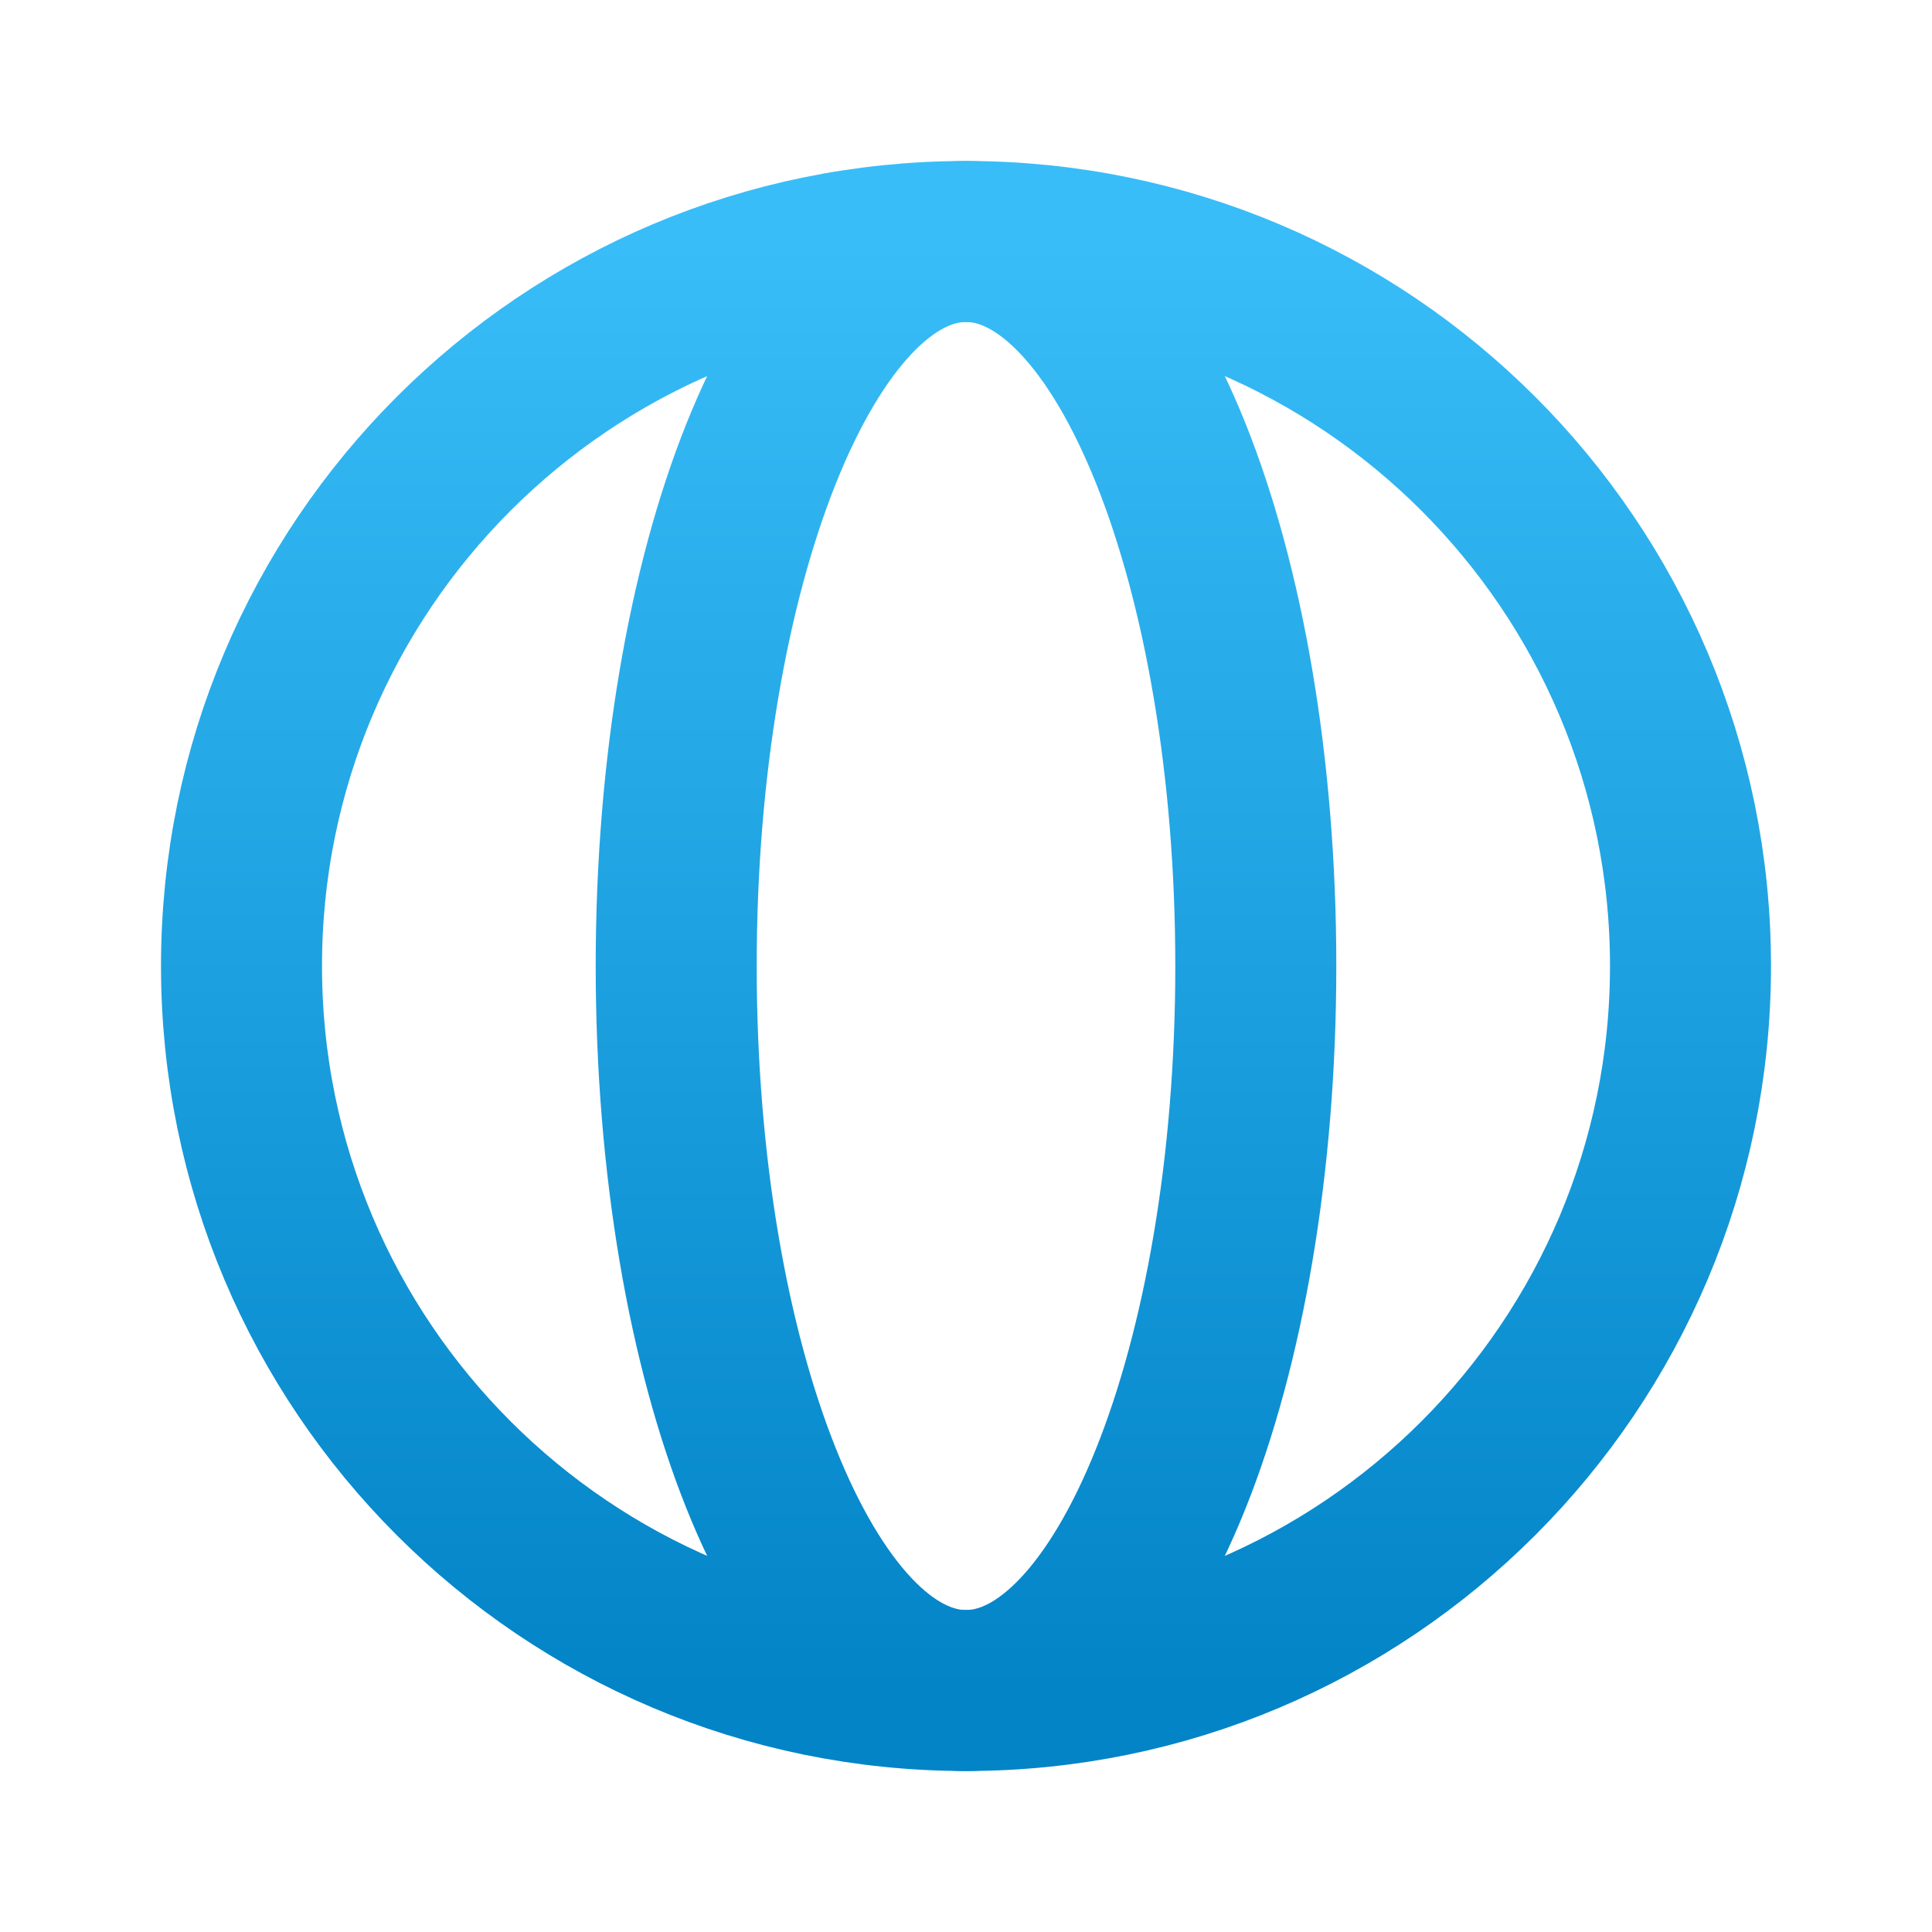
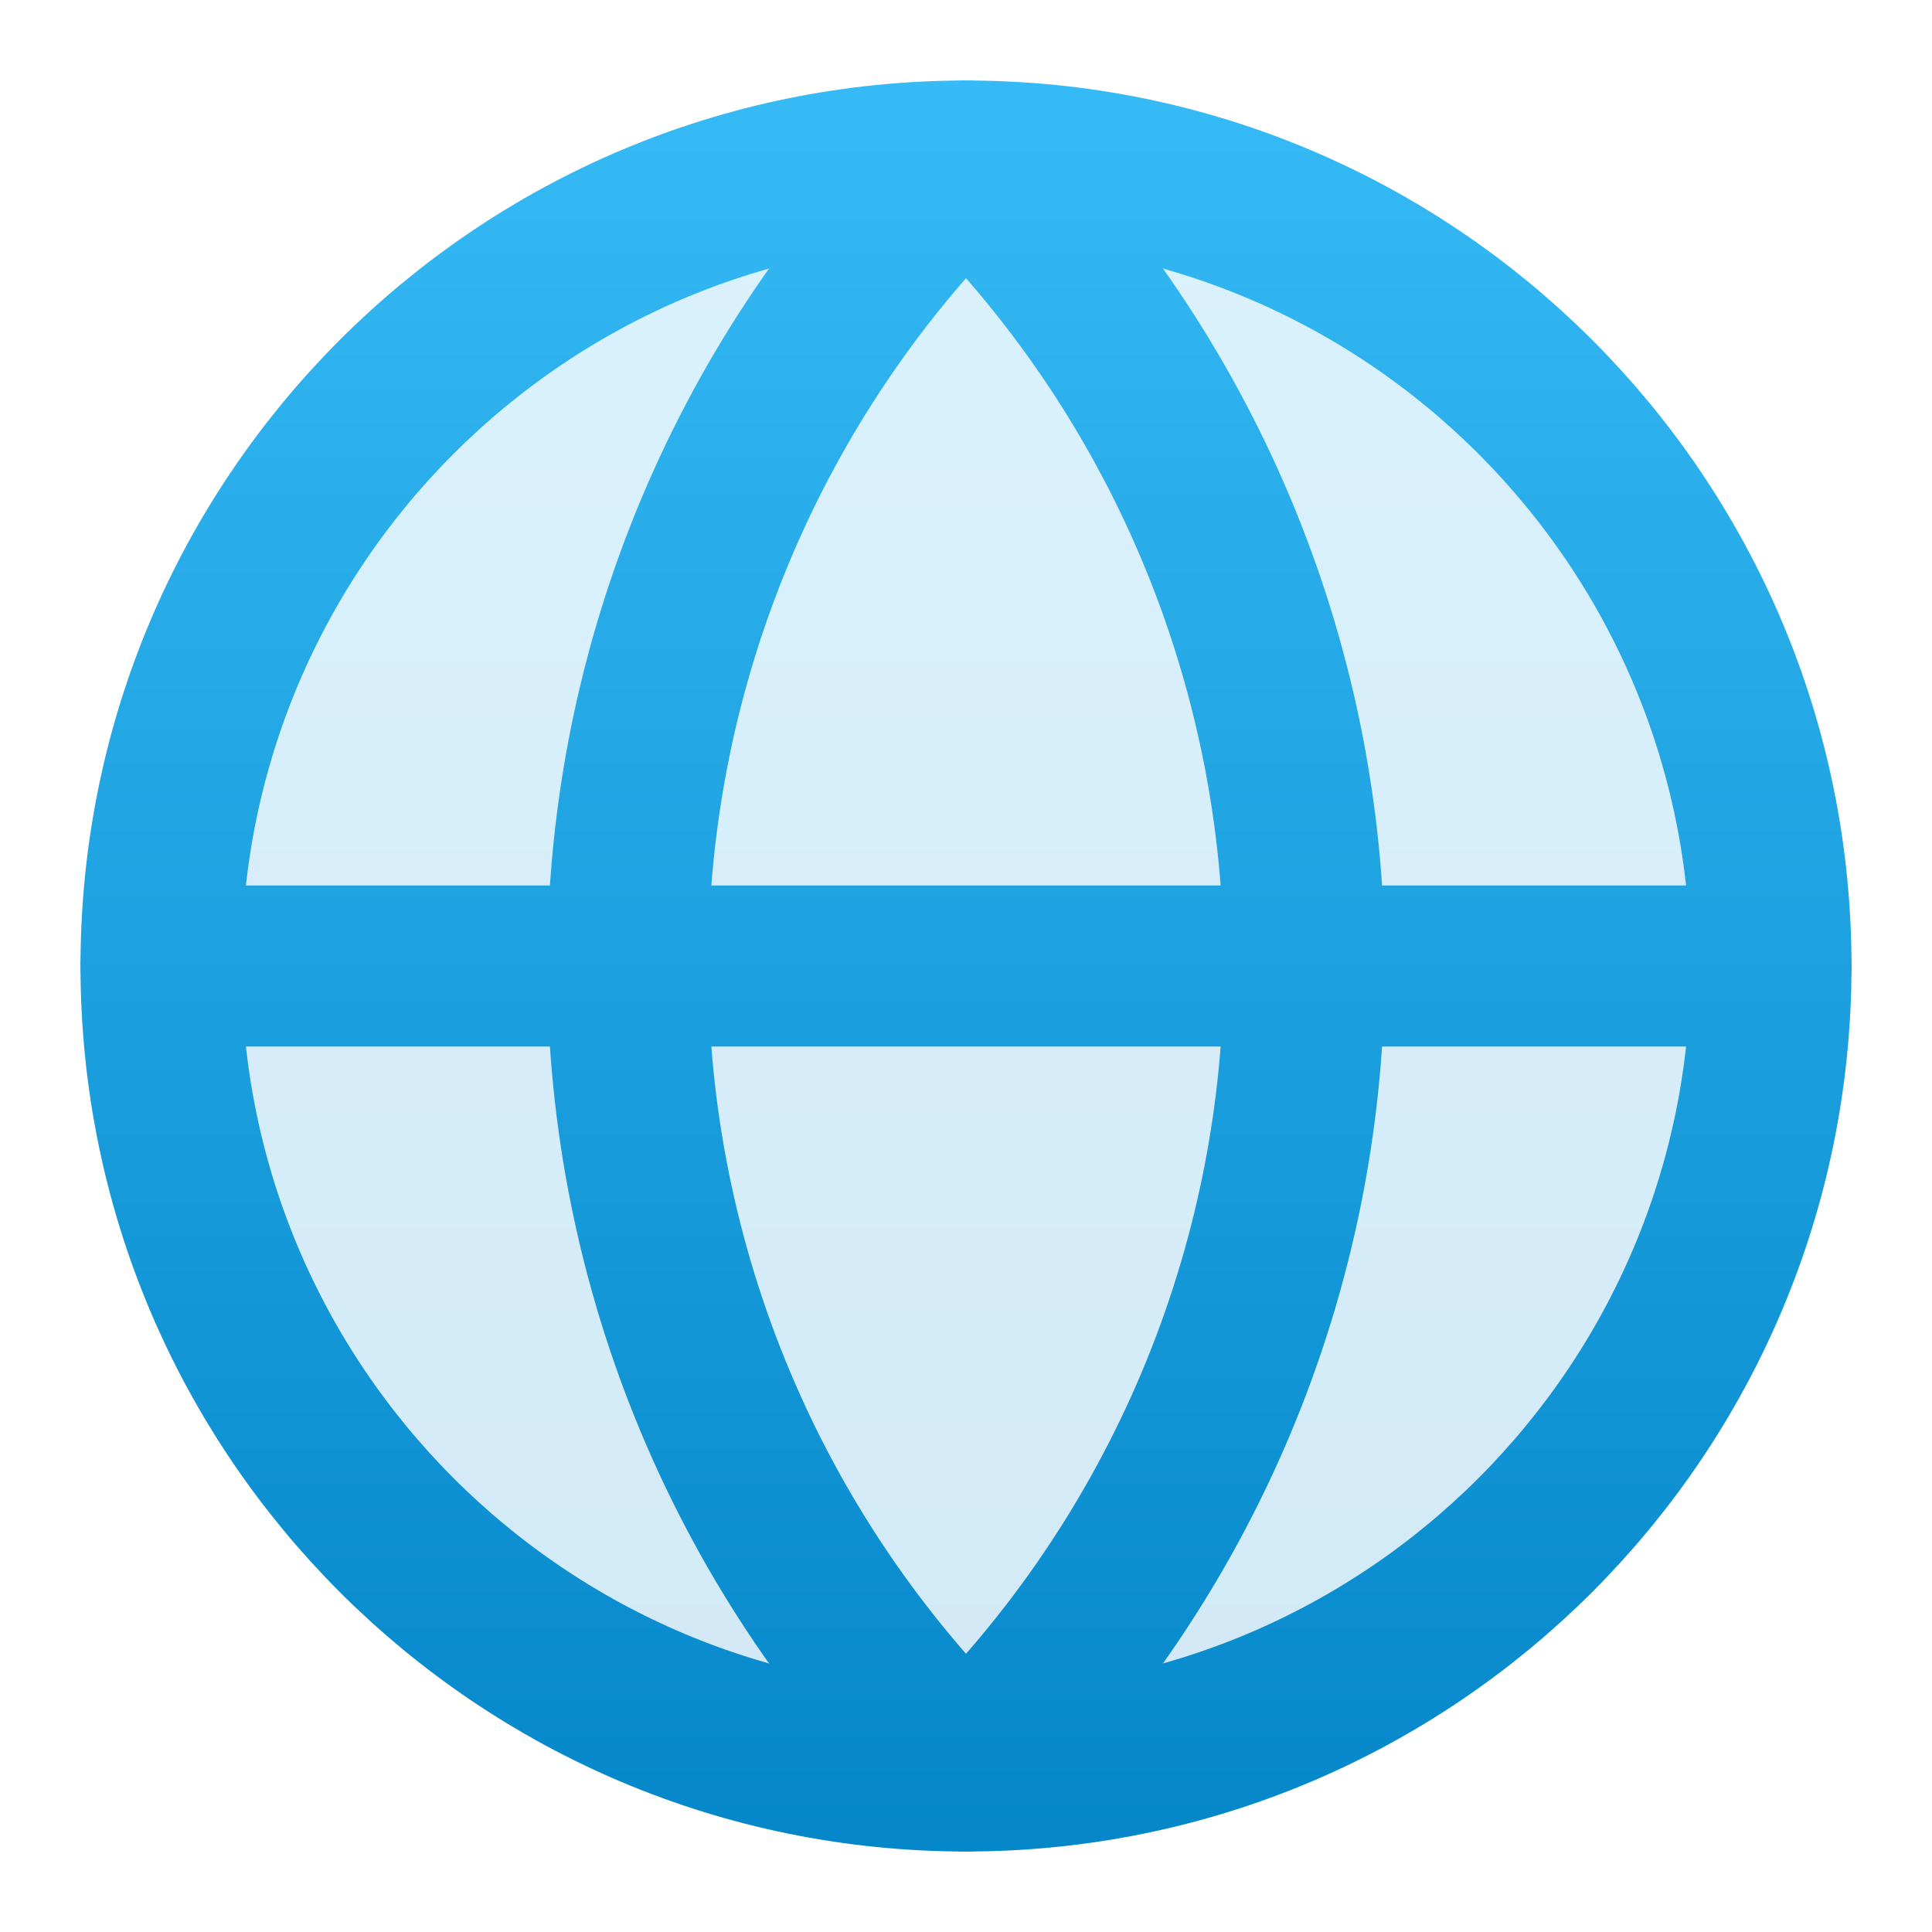
- <svg xmlns="http://www.w3.org/2000/svg" viewBox="0 0 24 24" fill="none" stroke="url(#g-internet)" stroke-width="2" stroke-linecap="round" stroke-linejoin="round">
+ <svg xmlns="http://www.w3.org/2000/svg" viewBox="0 0 24 24">
  <defs>
-     <linearGradient id="g-internet" x1="0" y1="0" x2="0" y2="1">
+     <linearGradient id="g-internet" gradientUnits="userSpaceOnUse" x1="0" y1="0" x2="0" y2="24">
      <stop offset="0" stop-color="#38BDF8" />
      <stop offset="1" stop-color="#0284C7" />
    </linearGradient>
  </defs>
-   <circle cx="12" cy="12" r="9" />
-   <ellipse cx="12" cy="12" rx="3.6" ry="9" />
-   <path d="M3 12 H 21" />
+   <g fill="none" stroke="url(#g-internet)" stroke-width="2" stroke-linecap="round" stroke-linejoin="round">
+     <circle cx="12" cy="12" r="10" fill="url(#g-internet)" fill-opacity="0.18" />
+     <path d="M 12 2 A 14 14 0 0 0 12 22 A 14 14 0 0 0 12 2" />
+     <path d="M 2 12 H 22" />
+   </g>
</svg>
